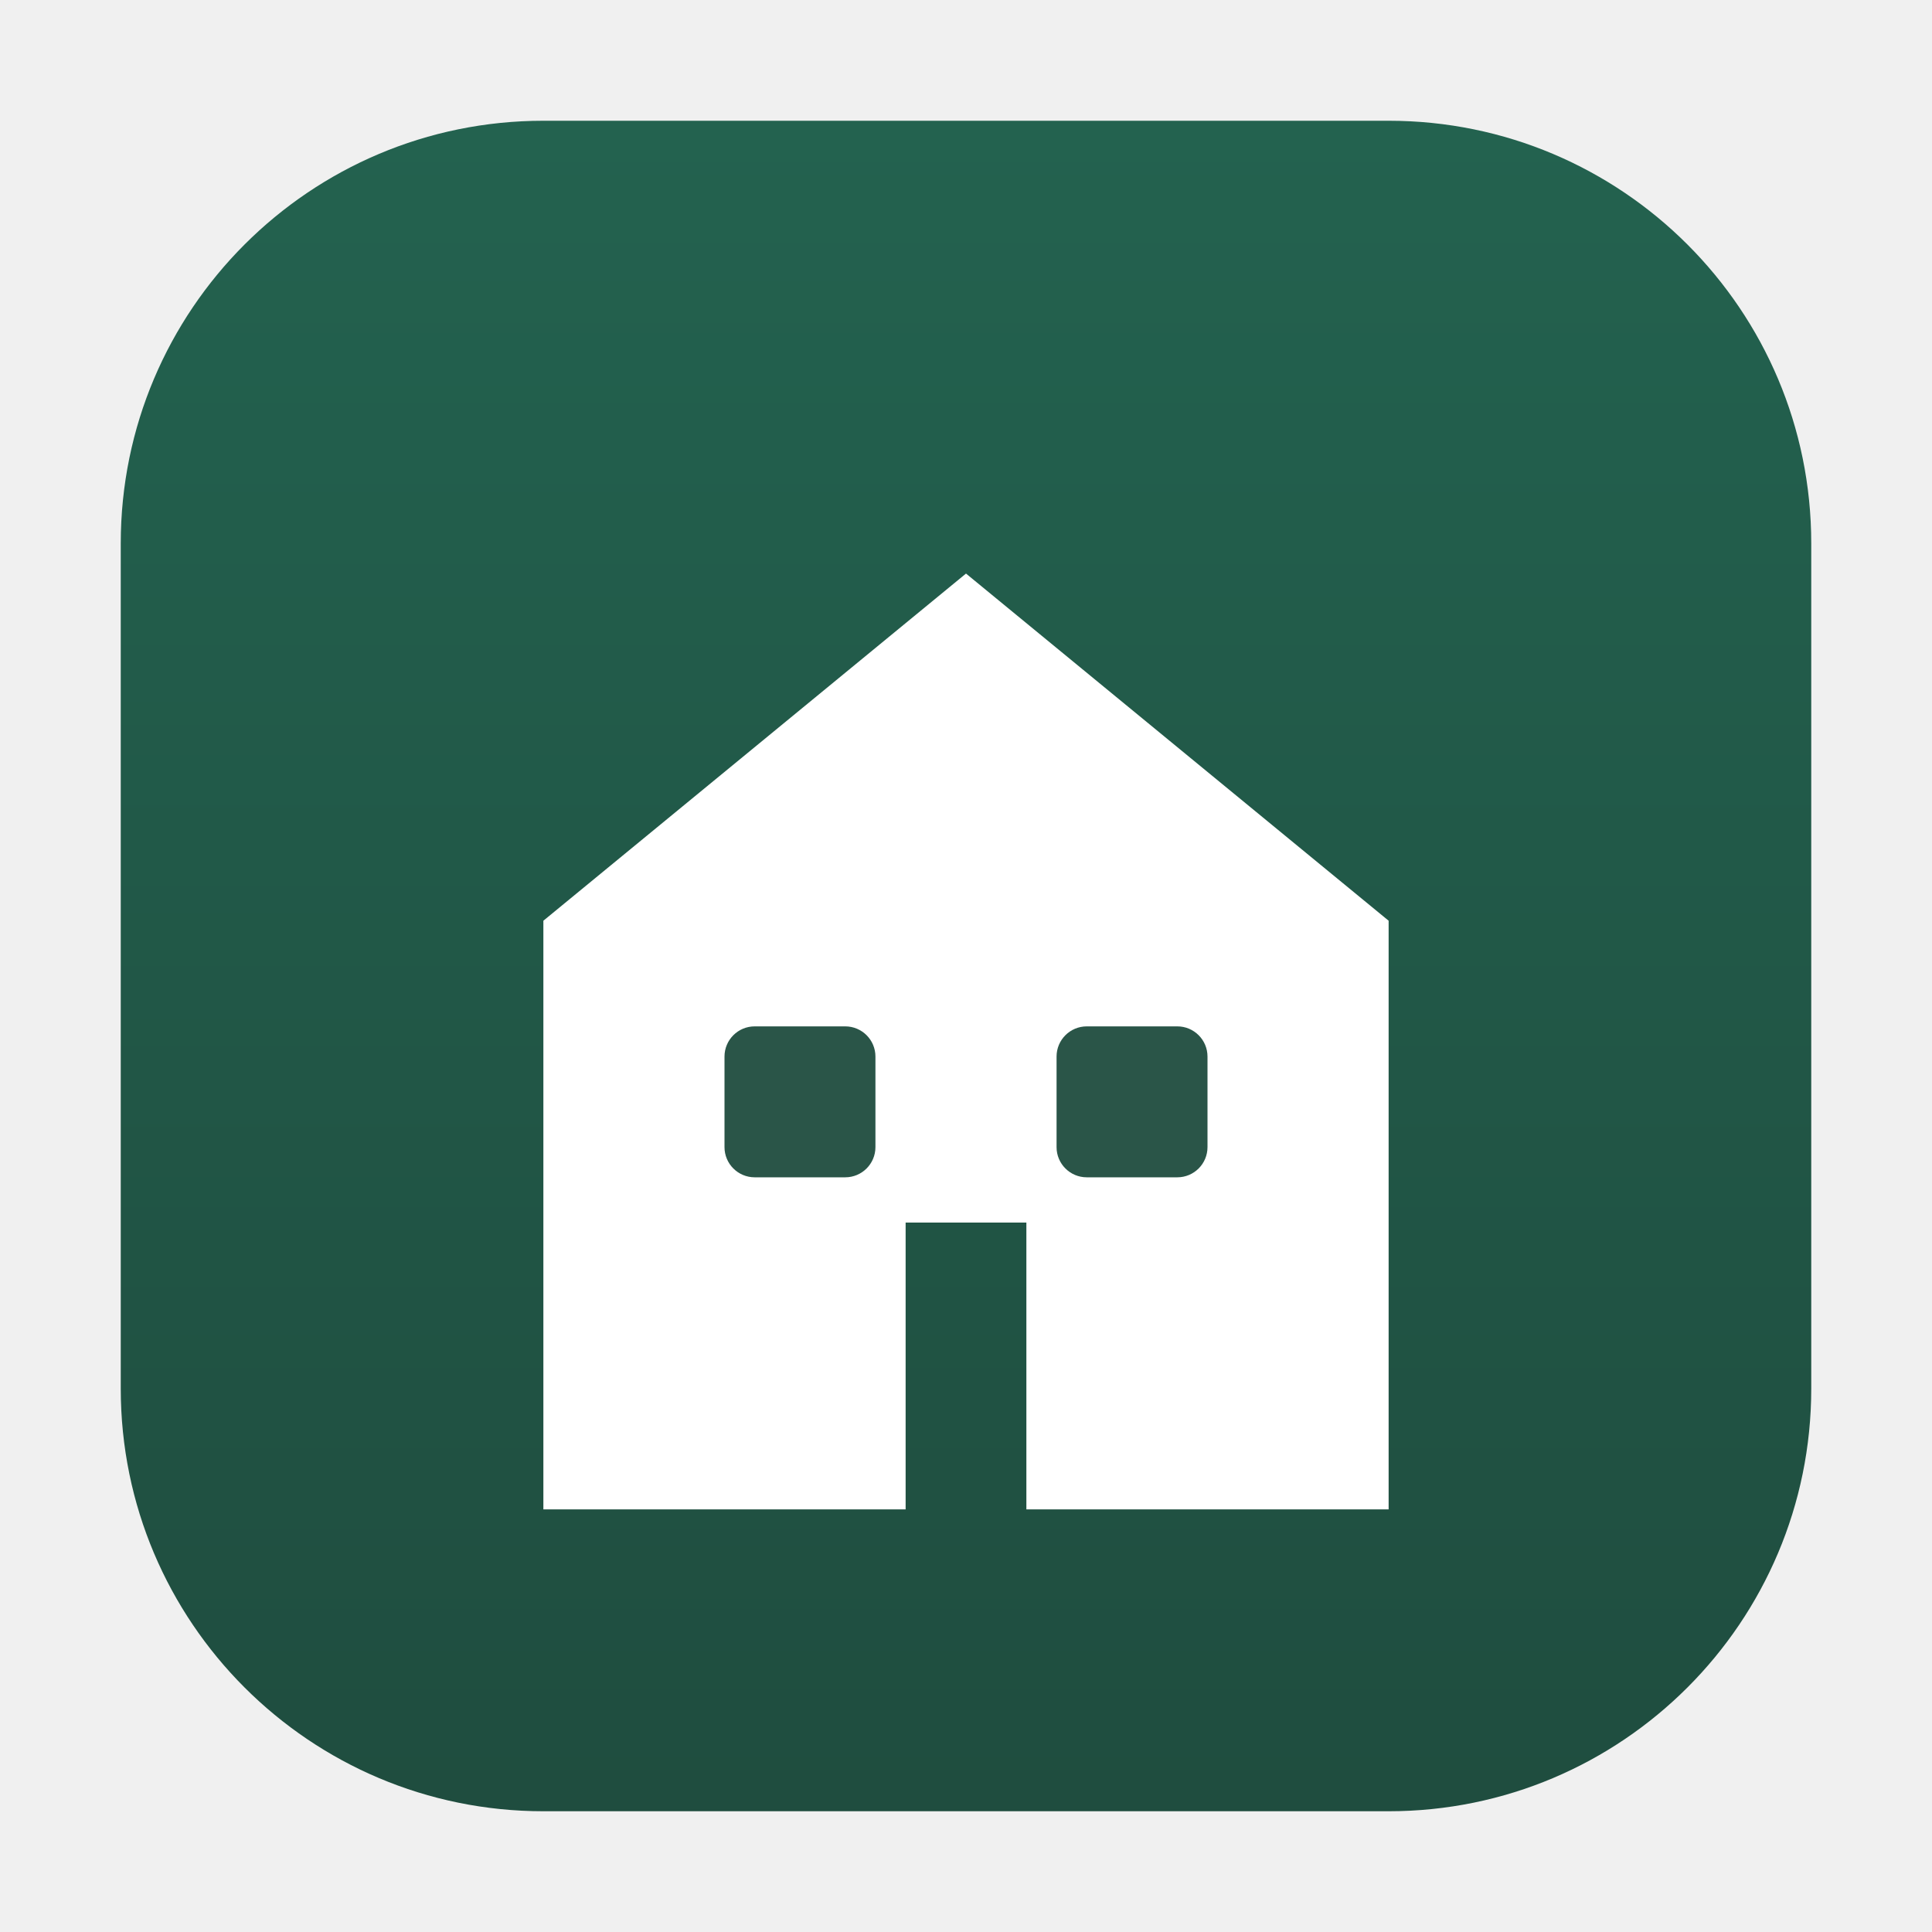
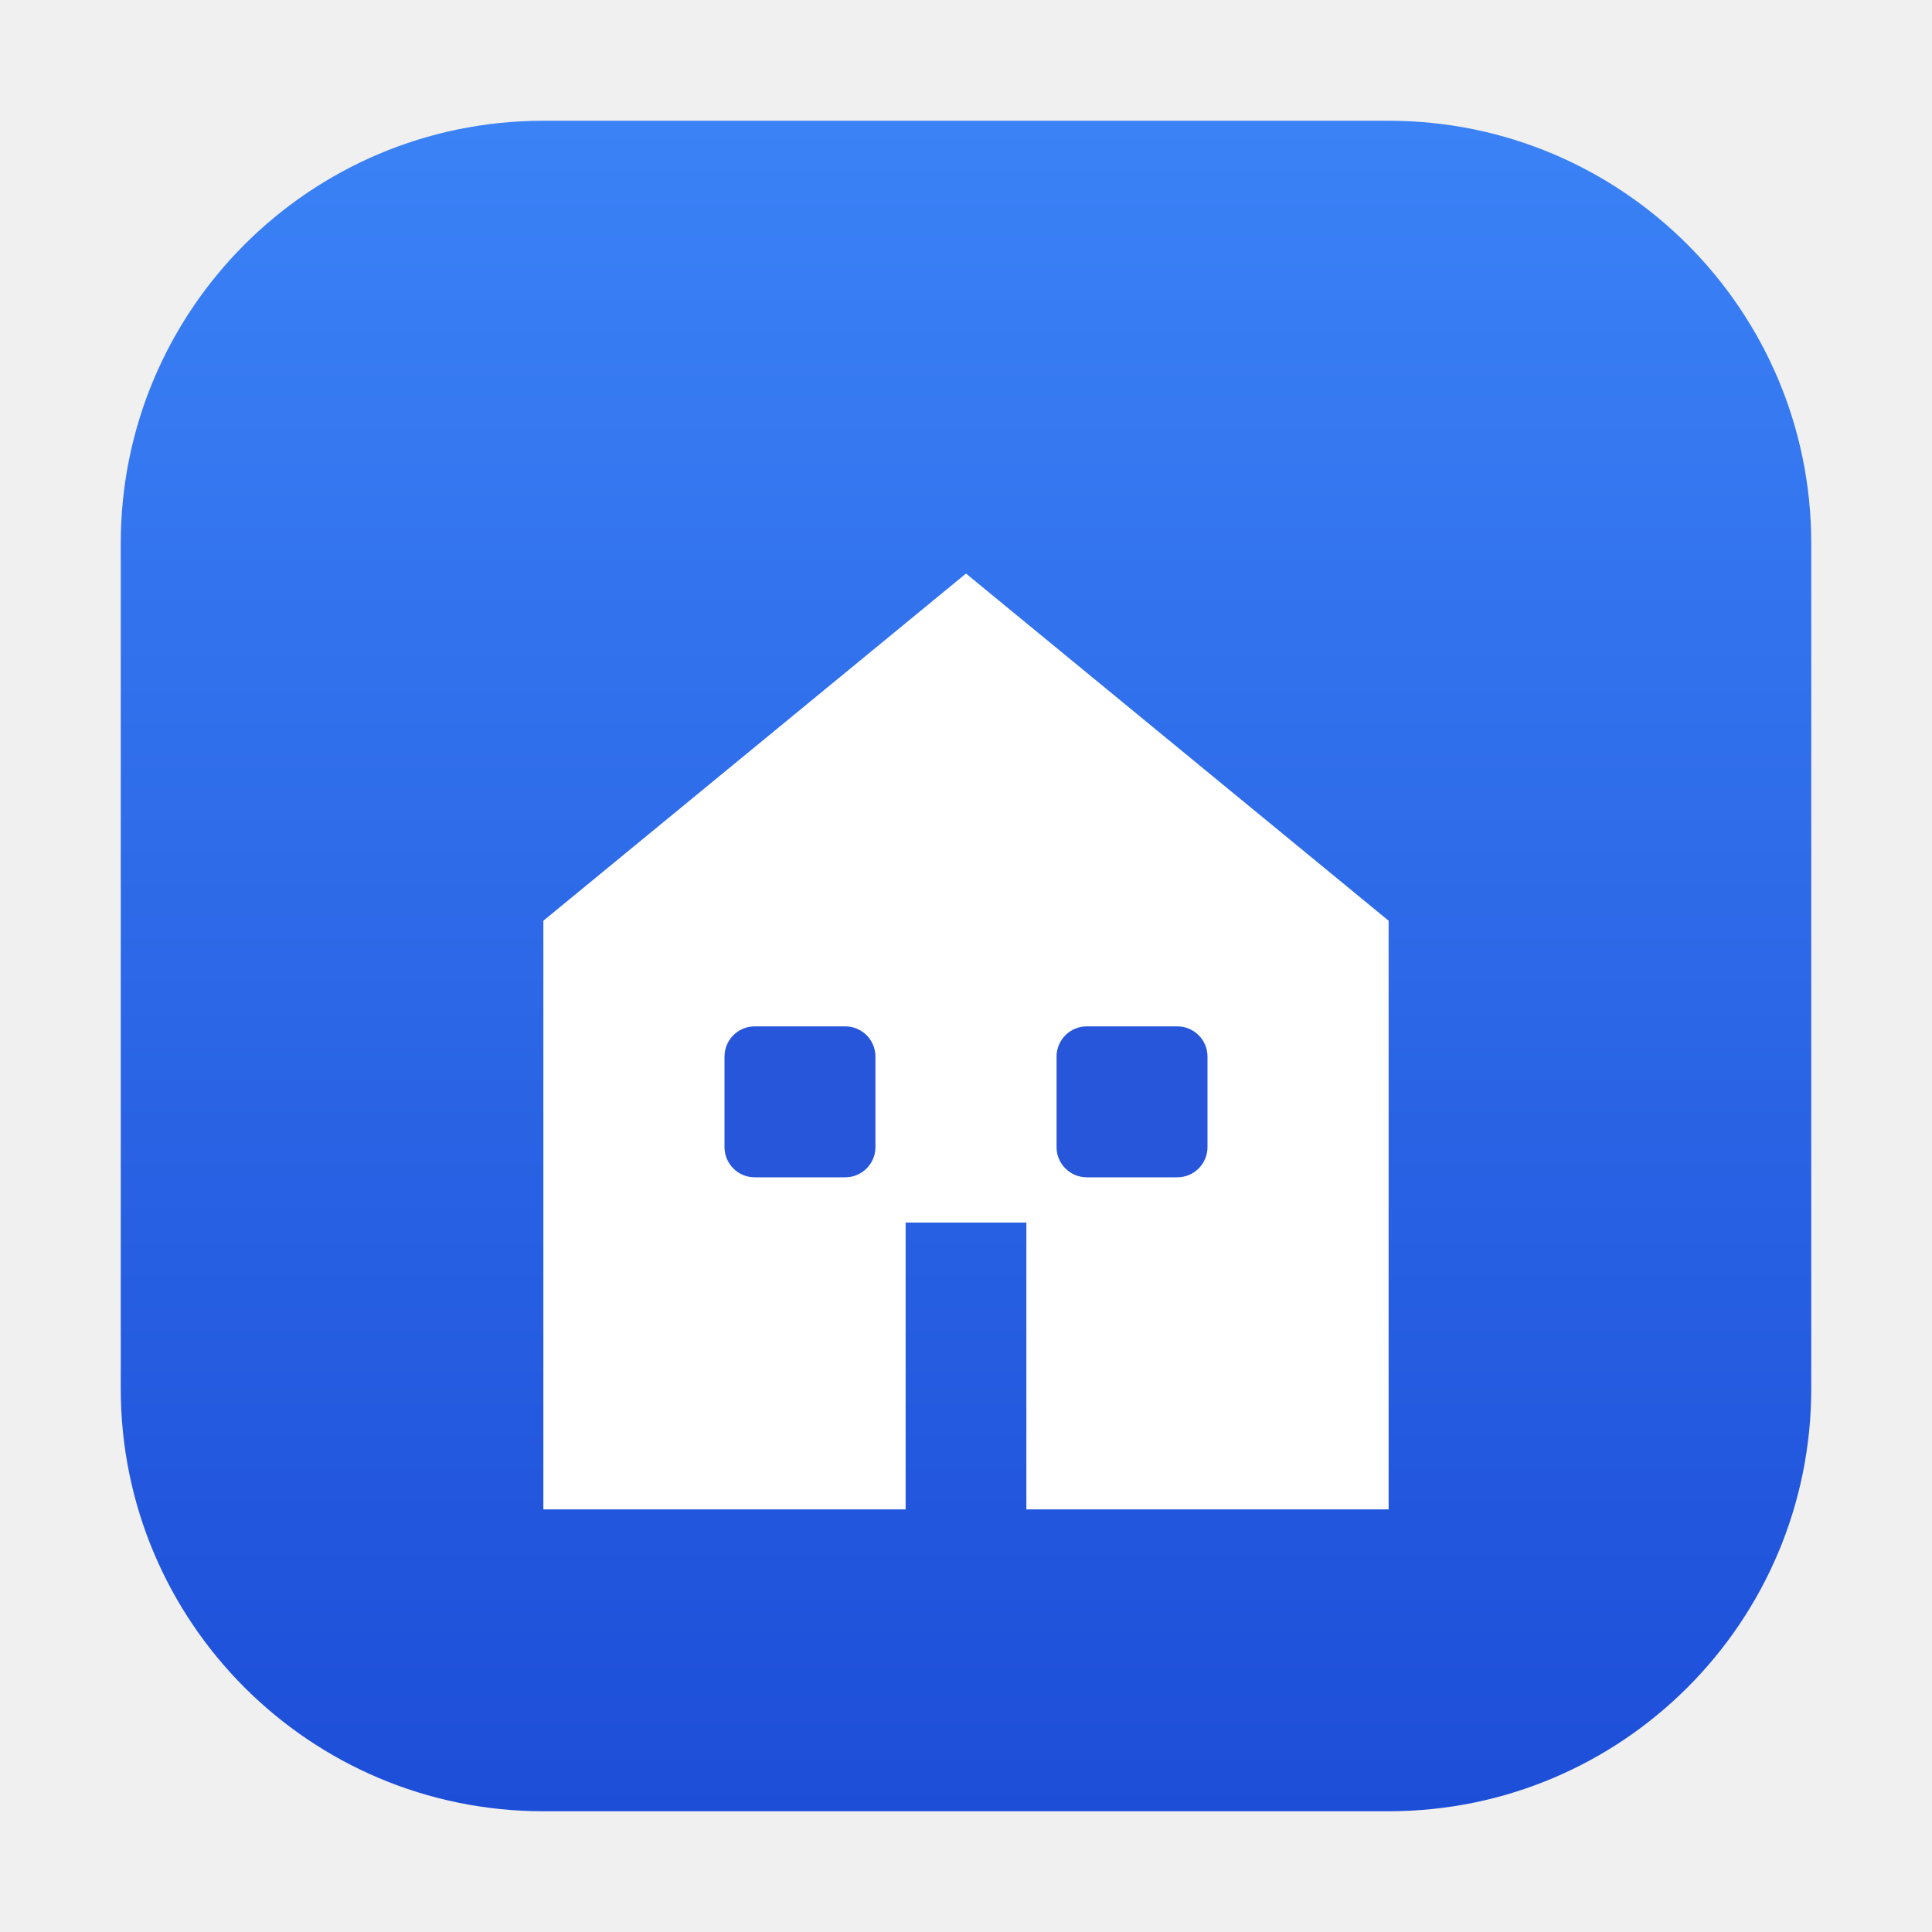
<svg xmlns="http://www.w3.org/2000/svg" viewBox="0 0 64 64" role="img" aria-label="Direct Rental">
  <defs>
    <linearGradient id="bg" x1="0" y1="0" x2="0" y2="1">
-       <stop offset="0" stop-color="#23624f" />
-       <stop offset="1" stop-color="#1f4d3f" />
+       <stop offset="0" stop-color="#3b82f6" />
+       <stop offset="1" stop-color="#1d4ed8" />
    </linearGradient>
  </defs>
  <rect x="4" y="4" width="56" height="56" rx="14" fill="url(#bg)" />
  <path d="M18 30.5 32 19l14 11.5v19.5H34V40.5h-4V50H18V30.5Z" fill="#fff" fill-rule="evenodd" />
-   <rect x="24" y="34" width="5" height="5" rx="1" fill="#1f4d3f" opacity="0.95" />
-   <rect x="35" y="34" width="5" height="5" rx="1" fill="#1f4d3f" opacity="0.95" />
+   <rect x="24" y="34" width="5" height="5" rx="1" fill="#1d4ed8" opacity="0.95" />
+   <rect x="35" y="34" width="5" height="5" rx="1" fill="#1d4ed8" opacity="0.95" />
</svg>
